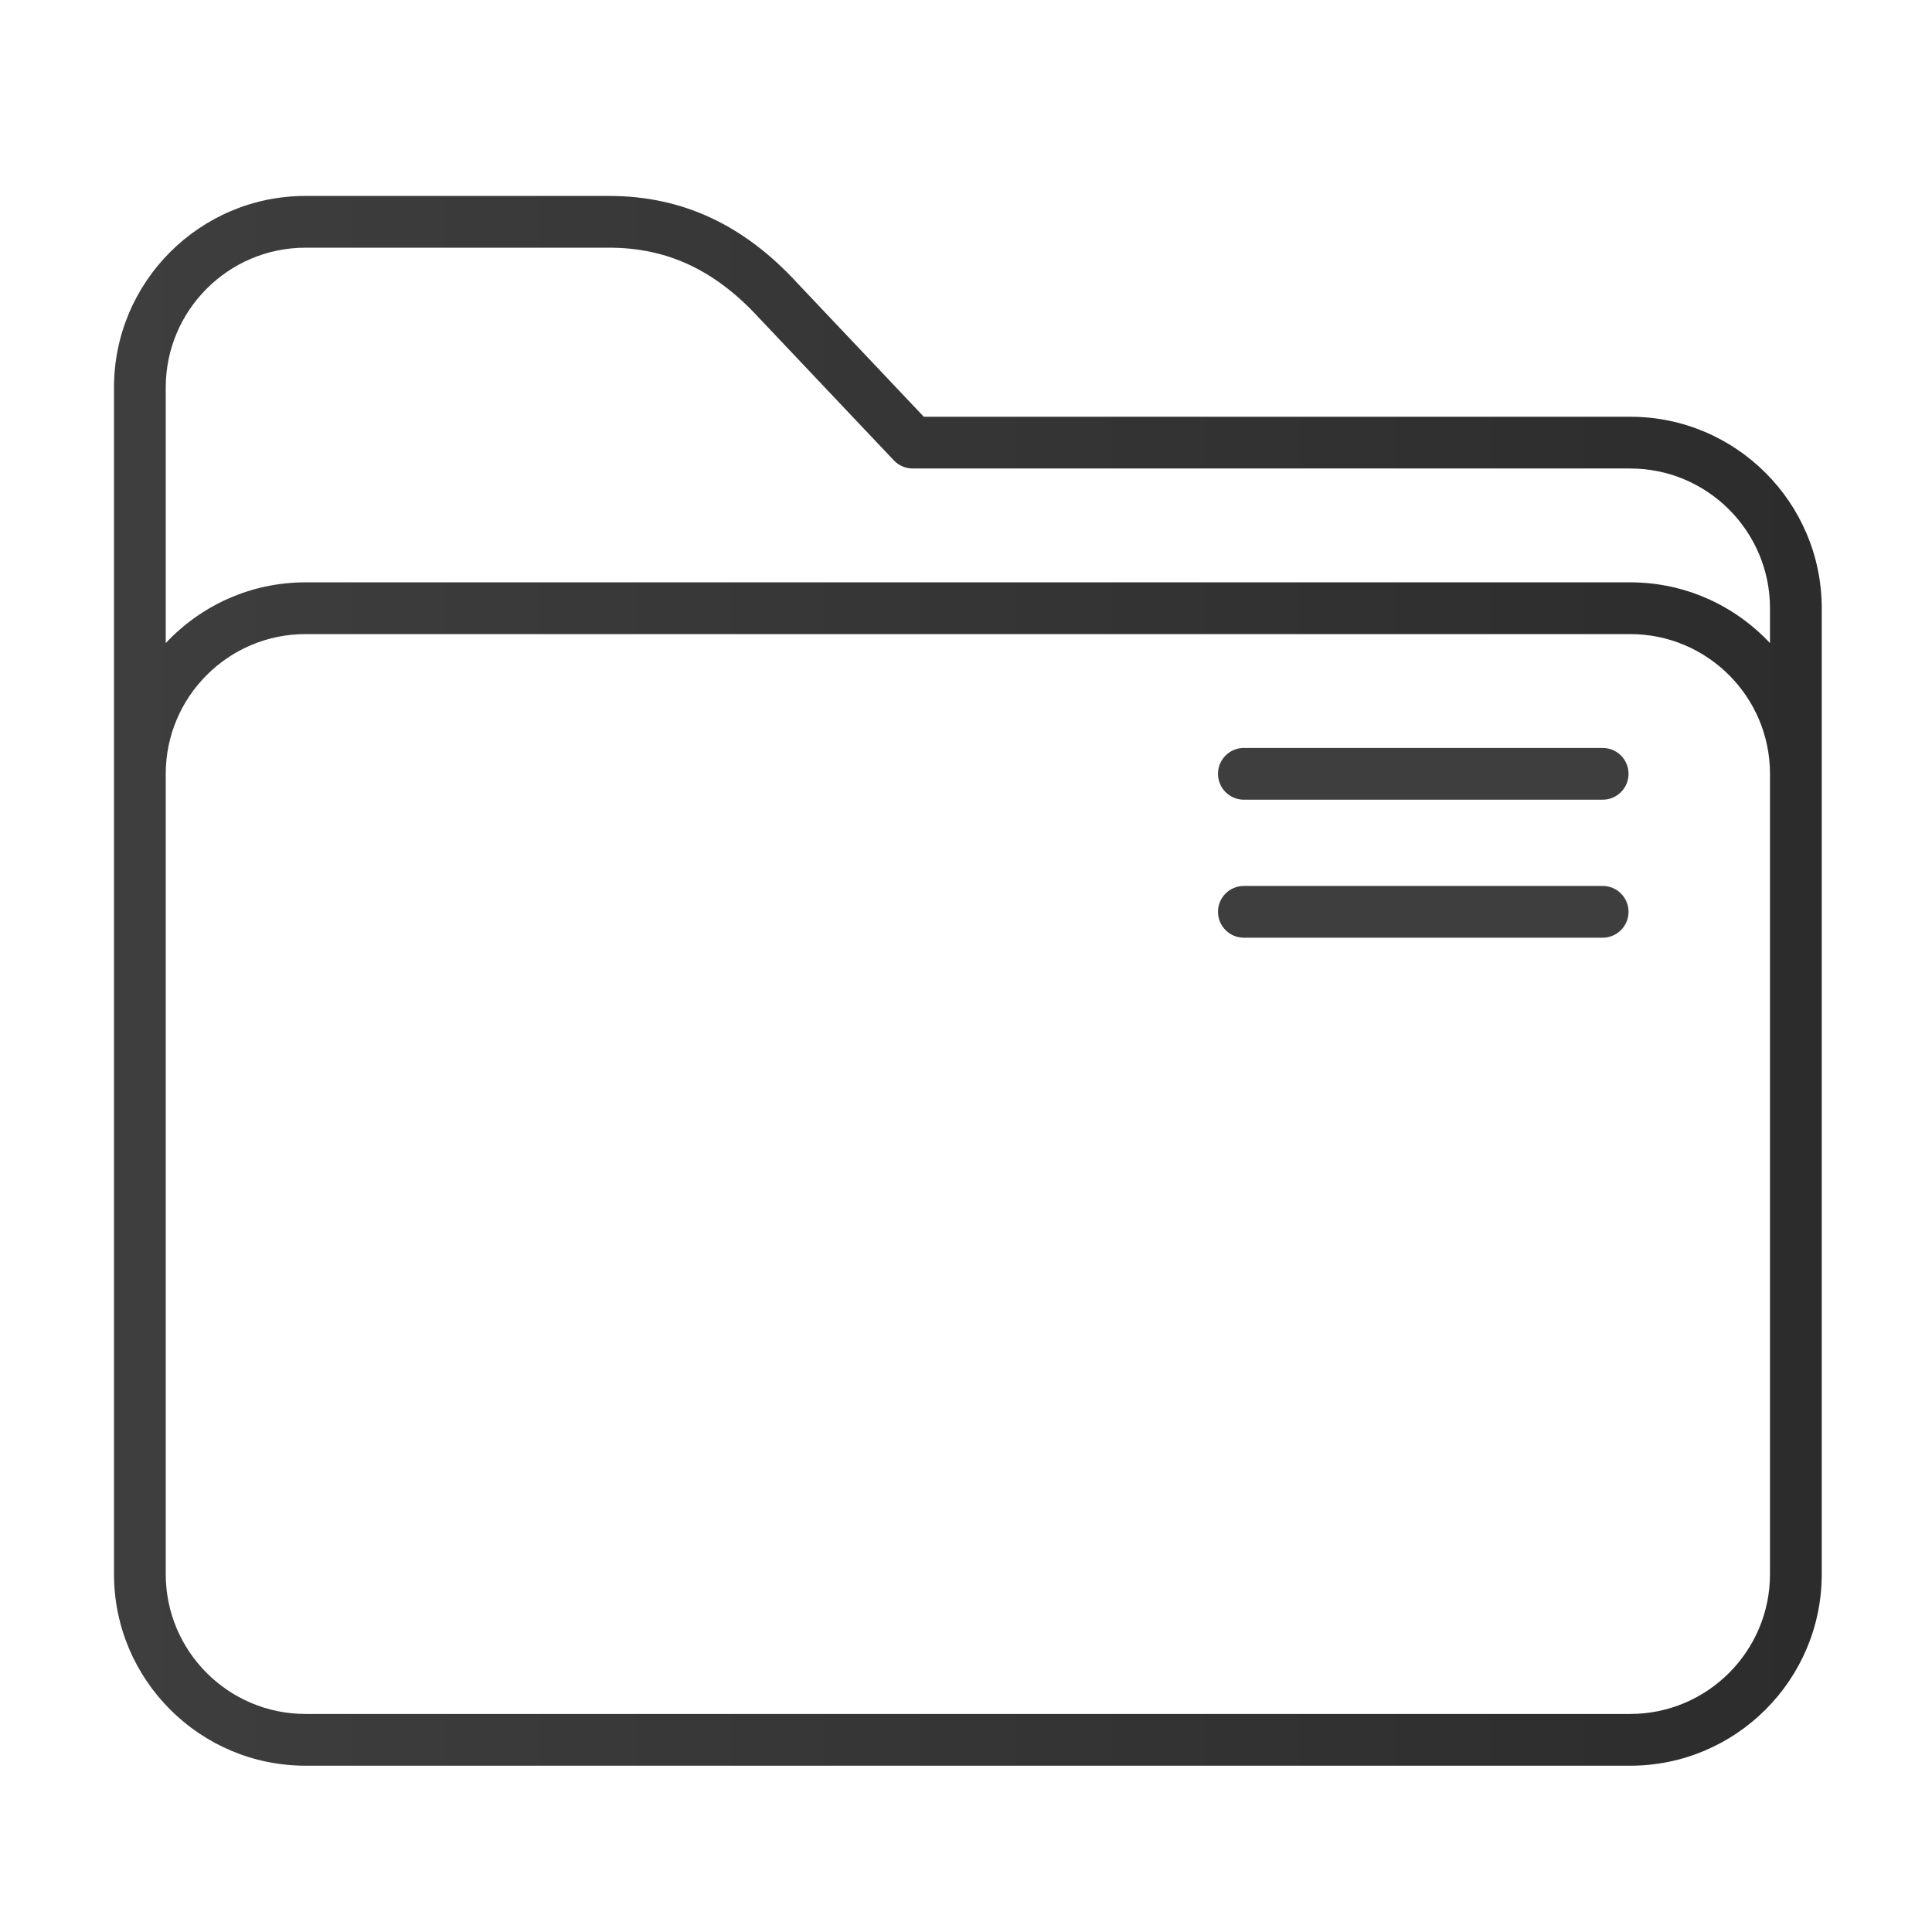
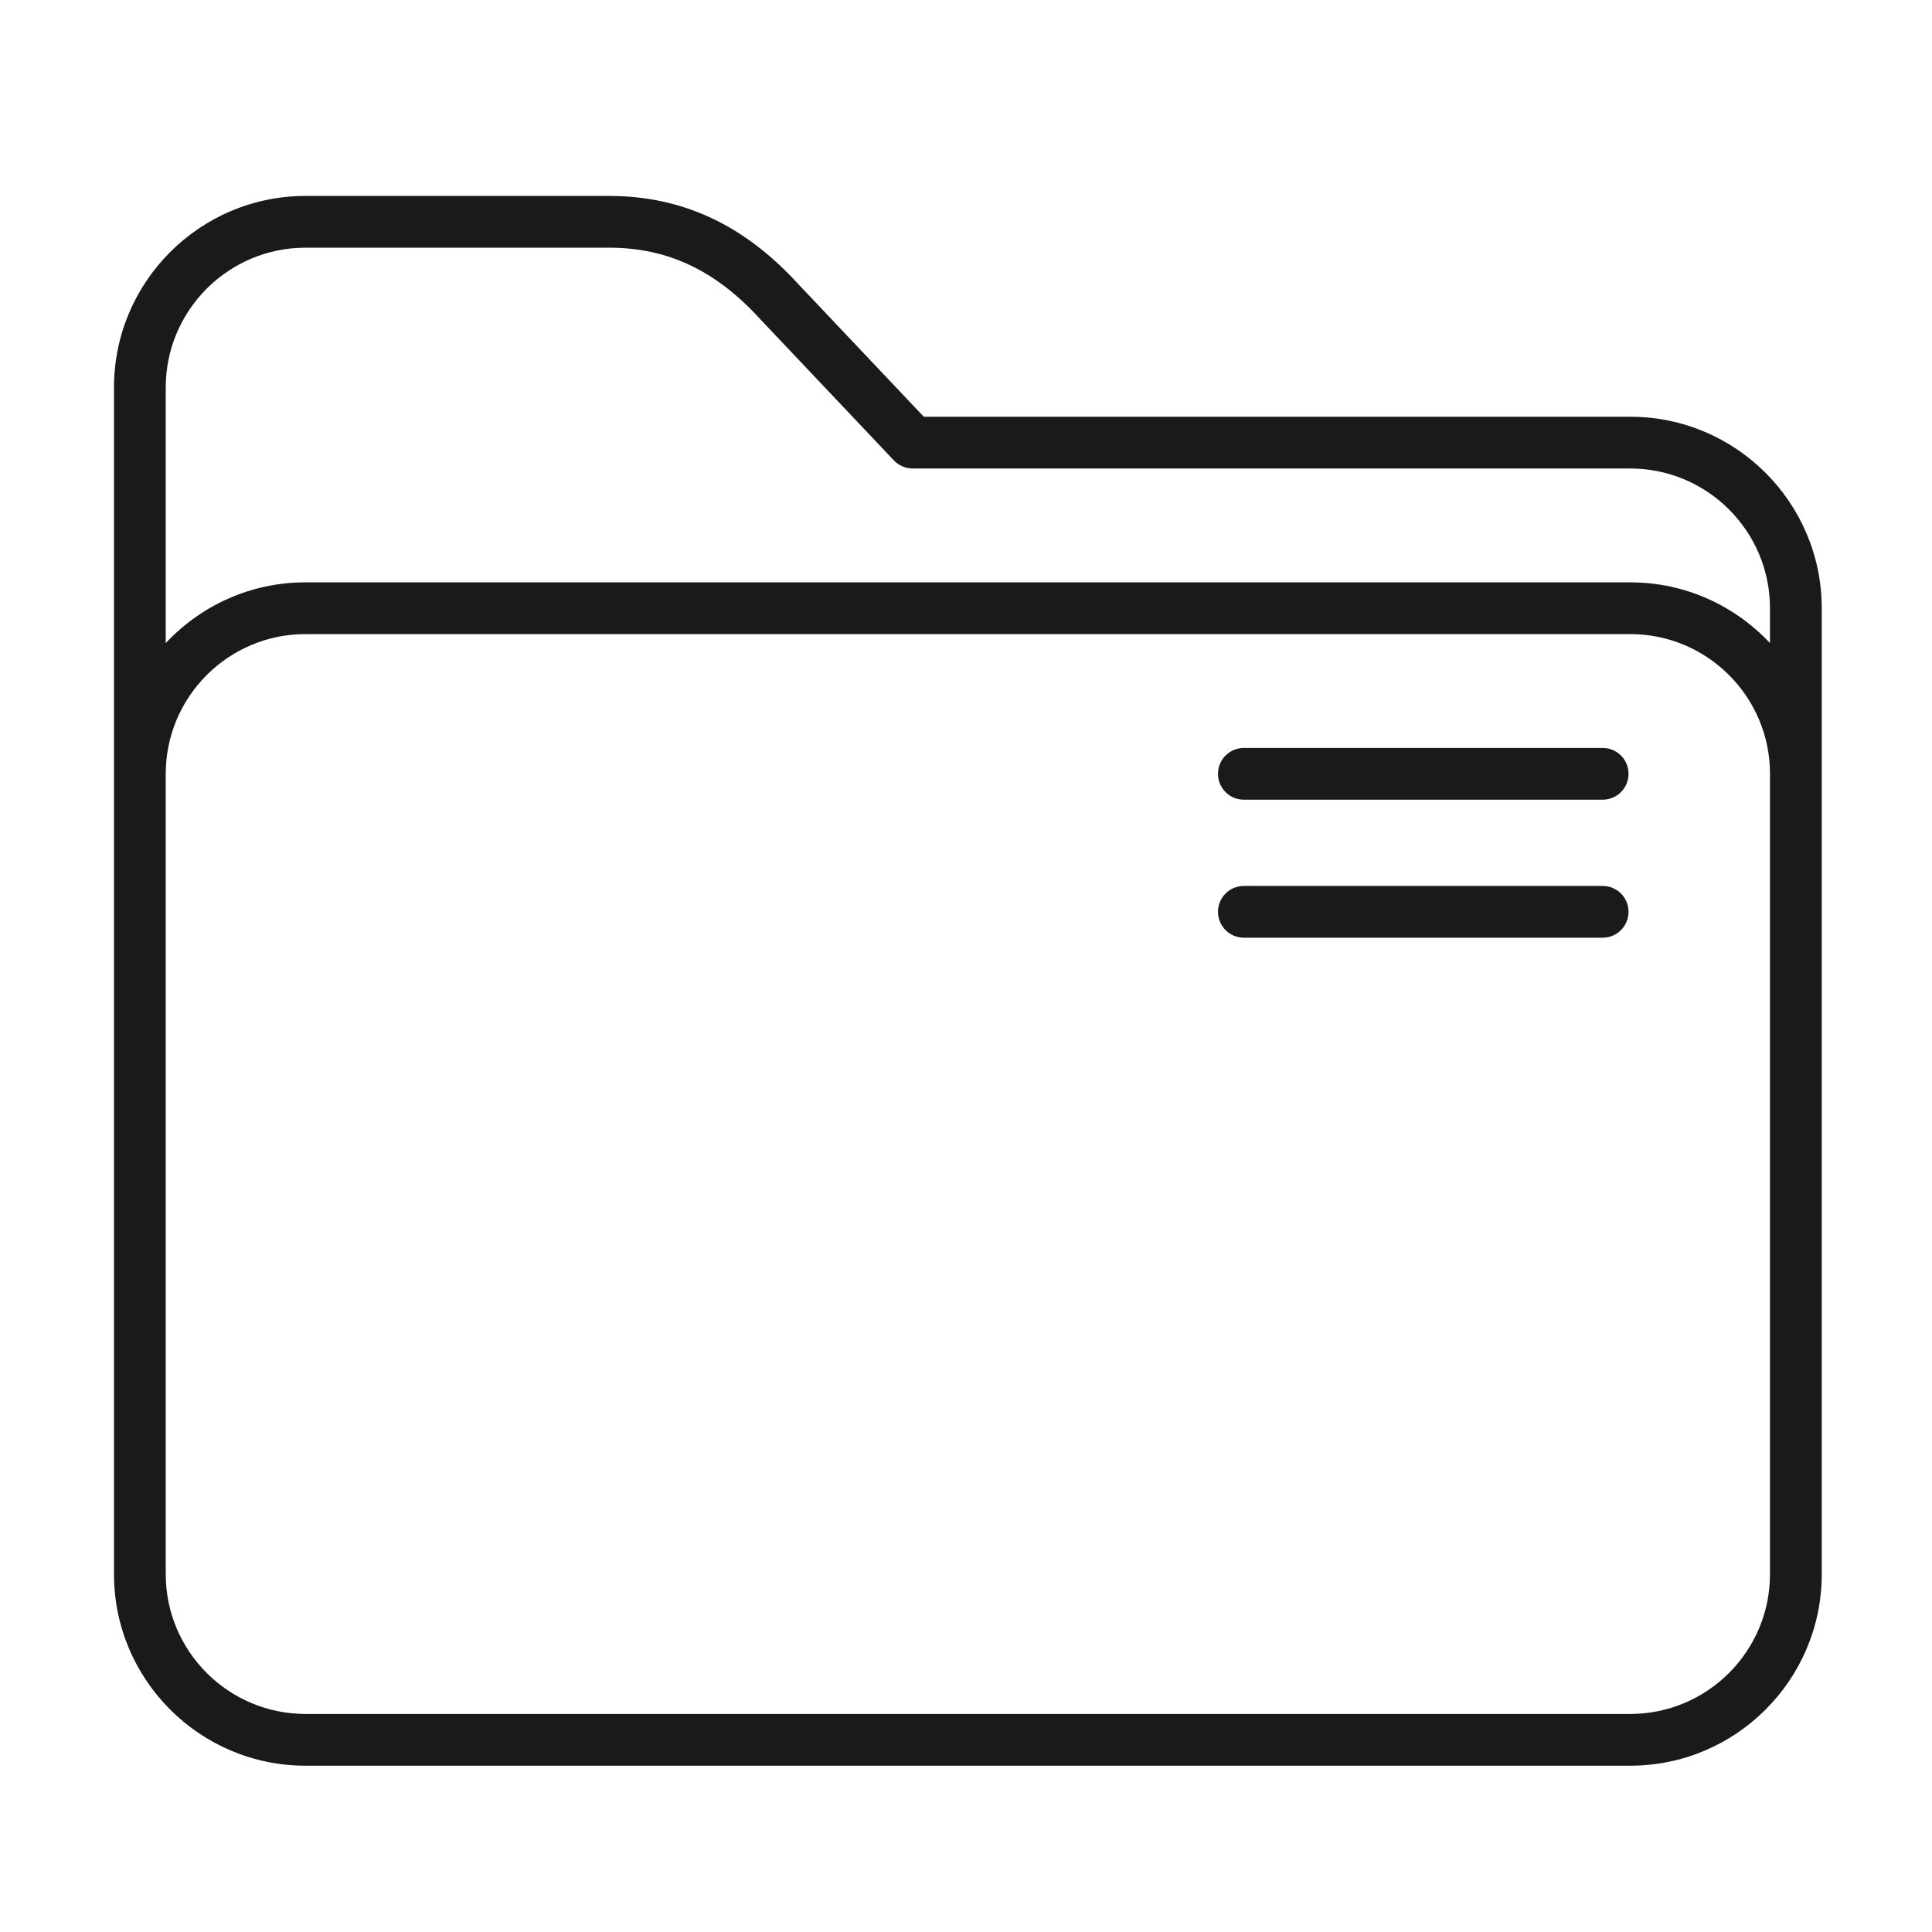
- <svg xmlns="http://www.w3.org/2000/svg" xmlns:xlink="http://www.w3.org/1999/xlink" id="svg12" version="1.1" viewBox="0 0 64 64">
+ <svg xmlns="http://www.w3.org/2000/svg" id="svg12" version="1.1" viewBox="0 0 64 64">
  <defs id="defs3051">
-     <linearGradient id="linearGradient842">
-       <stop style="stop-color:#3e3e3e;stop-opacity:1;" offset="0" id="stop838" />
-       <stop style="stop-color:#2c2c2c;stop-opacity:1" offset="1" id="stop840" />
-     </linearGradient>
    <style id="current-color-scheme" type="text/css">
      .ColorScheme-Text {
        color:#31363b;
      }
      .ColorScheme-Background {
        color:#eff0f1;
      }
      .ColorScheme-Highlight {
        color:#3daee9;
      }
      .ColorScheme-ViewText {
        color:#31363b;
      }
      .ColorScheme-ViewBackground {
        color:#fcfcfc;
      }
      .ColorScheme-ViewHover {
        color:#93cee9;
      }
      .ColorScheme-ViewFocus{
        color:#3daee9;
      }
      .ColorScheme-ButtonText {
        color:#31363b;
      }
      .ColorScheme-ButtonBackground {
        color:#eff0f1;
      }
      .ColorScheme-ButtonHover {
        color:#93cee9;
      }
      .ColorScheme-ButtonFocus{
        color:#3daee9;
      }
      </style>
-     <linearGradient xlink:href="#linearGradient842" id="linearGradient844" x1="0" y1="247.5" x2="495" y2="247.5" gradientUnits="userSpaceOnUse" />
  </defs>
  <g id="g8" transform="matrix(0.1142857,0,0,0.1142857,3.776214,4.205224)">
-     <path d="M 439.5,84 H 234.729 L 198.09,45.279 C 182.464,28.269 164.607,20 143.5,20 h -88 C 24.897,20 0,44.897 0,75.5 v 344 C 0,450.103 24.897,475 55.5,475 h 384 c 30.603,0 55.5,-24.897 55.5,-55.5 v -280 C 495,108.897 470.103,84 439.5,84 Z M 480,419.5 c 0,22.332 -18.168,40.5 -40.5,40.5 H 55.5 C 33.168,460 15,441.832 15,419.5 v -232 C 15,165.168 33.168,147 55.5,147 h 384 c 22.332,0 40.5,18.168 40.5,40.5 z M 439.5,132 H 55.5 C 39.536,132 25.135,138.784 15,149.61 V 75.5 C 15,53.168 33.168,35 55.5,35 h 88 c 16.92,0 30.768,6.503 43.579,20.465 0.026,0.028 0.052,0.057 0.079,0.084 l 38.895,41.105 C 227.469,98.151 229.439,99 231.5,99 h 208 c 22.332,0 40.5,18.168 40.5,40.5 v 10.11 C 469.865,138.784 455.464,132 439.5,132 Z" id="path2" style="fill-opacity:1;fill:url(#linearGradient844)" />
-     <path d="m 431.5,180 h -104 c -4.142,0 -7.5,3.357 -7.5,7.5 0,4.143 3.358,7.5 7.5,7.5 h 104 c 4.142,0 7.5,-3.357 7.5,-7.5 0,-4.143 -3.358,-7.5 -7.5,-7.5 z" id="path4-3" style="fill:#3e3e3e;fill-opacity:1" />
-     <path d="m 431.5,220 h -104 c -4.142,0 -7.5,3.357 -7.5,7.5 0,4.143 3.358,7.5 7.5,7.5 h 104 c 4.142,0 7.5,-3.357 7.5,-7.5 0,-4.143 -3.358,-7.5 -7.5,-7.5 z" id="path6-6" style="fill:#3e3e3e;fill-opacity:1" />
+     <path d="M 439.5,84 H 234.729 L 198.09,45.279 C 182.464,28.269 164.607,20 143.5,20 h -88 C 24.897,20 0,44.897 0,75.5 v 344 C 0,450.103 24.897,475 55.5,475 h 384 c 30.603,0 55.5,-24.897 55.5,-55.5 v -280 C 495,108.897 470.103,84 439.5,84 Z M 480,419.5 c 0,22.332 -18.168,40.5 -40.5,40.5 H 55.5 C 33.168,460 15,441.832 15,419.5 v -232 C 15,165.168 33.168,147 55.5,147 h 384 c 22.332,0 40.5,18.168 40.5,40.5 z M 439.5,132 H 55.5 C 39.536,132 25.135,138.784 15,149.61 V 75.5 C 15,53.168 33.168,35 55.5,35 h 88 c 16.92,0 30.768,6.503 43.579,20.465 0.026,0.028 0.052,0.057 0.079,0.084 l 38.895,41.105 C 227.469,98.151 229.439,99 231.5,99 h 208 c 22.332,0 40.5,18.168 40.5,40.5 v 10.11 C 469.865,138.784 455.464,132 439.5,132 Z" id="path2" style="fill:#1a1a1a;fill-opacity:1" />
+     <path d="m 431.5,180 h -104 c -4.142,0 -7.5,3.357 -7.5,7.5 0,4.143 3.358,7.5 7.5,7.5 h 104 c 4.142,0 7.5,-3.357 7.5,-7.5 0,-4.143 -3.358,-7.5 -7.5,-7.5 z" id="path4-3" style="fill:#1a1a1a;fill-opacity:1" />
+     <path d="m 431.5,220 h -104 c -4.142,0 -7.5,3.357 -7.5,7.5 0,4.143 3.358,7.5 7.5,7.5 h 104 c 4.142,0 7.5,-3.357 7.5,-7.5 0,-4.143 -3.358,-7.5 -7.5,-7.5 z" id="path6-6" style="fill:#1a1a1a;fill-opacity:1" />
  </g>
</svg>
